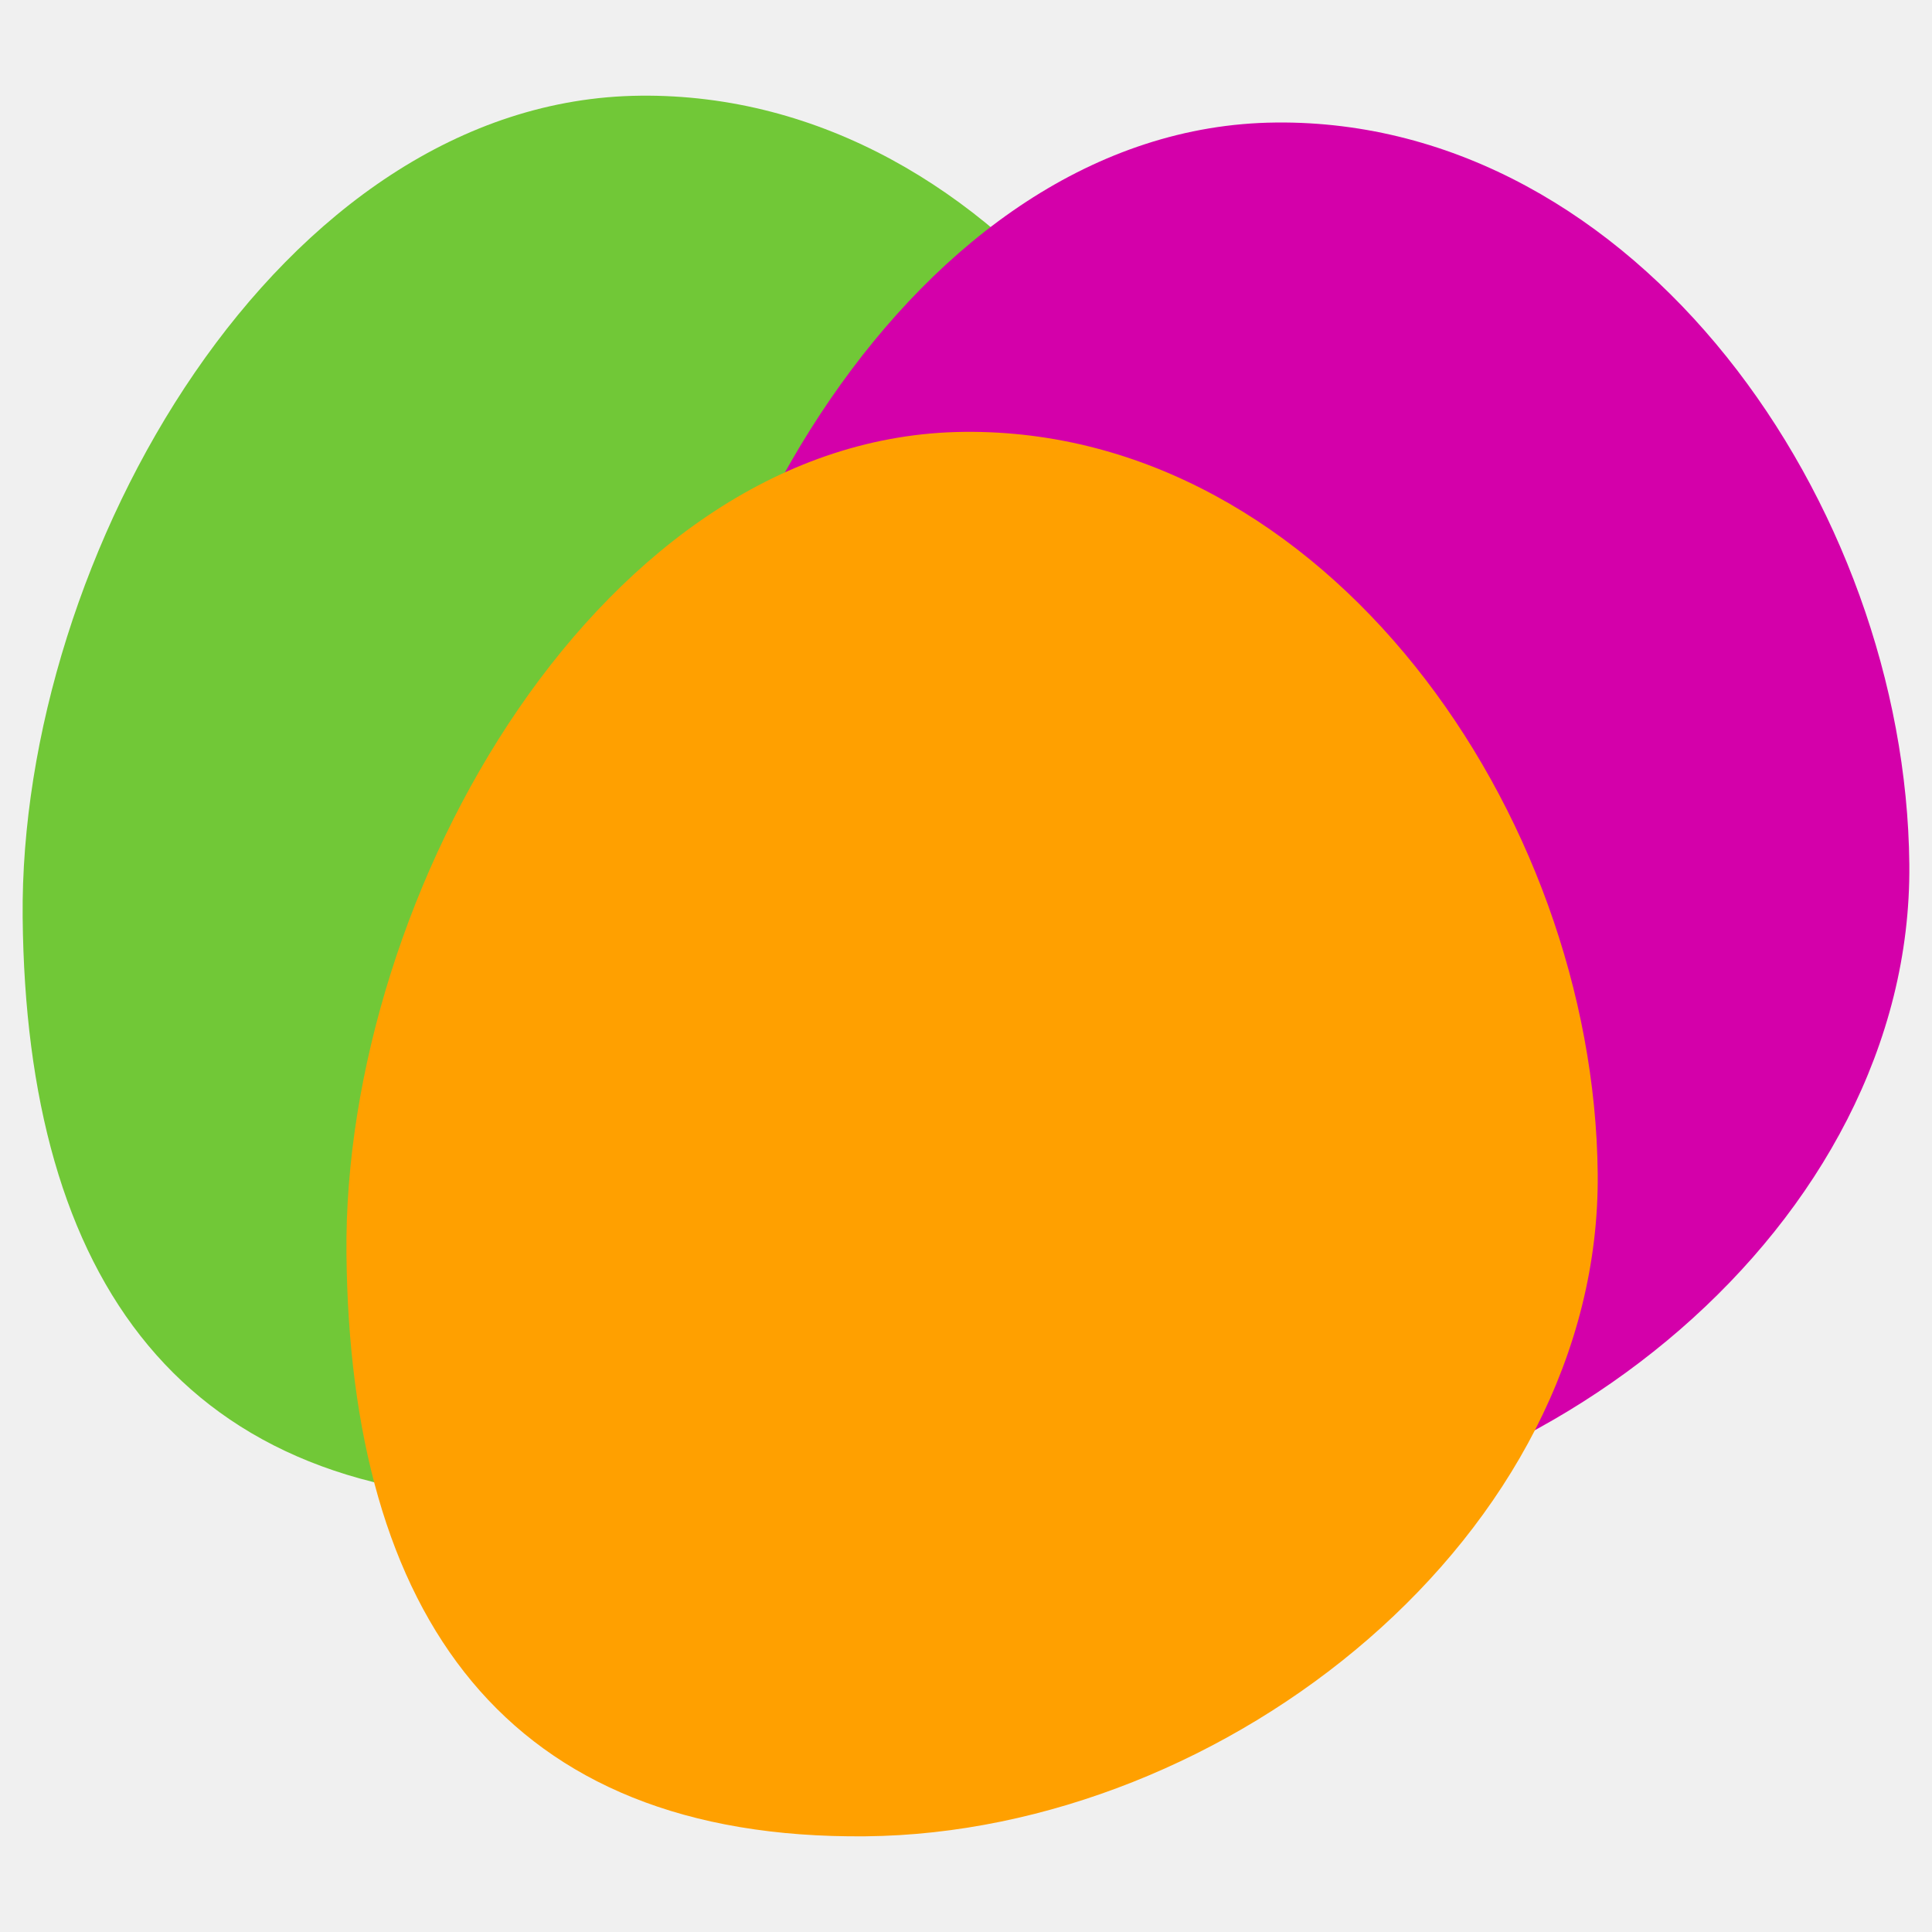
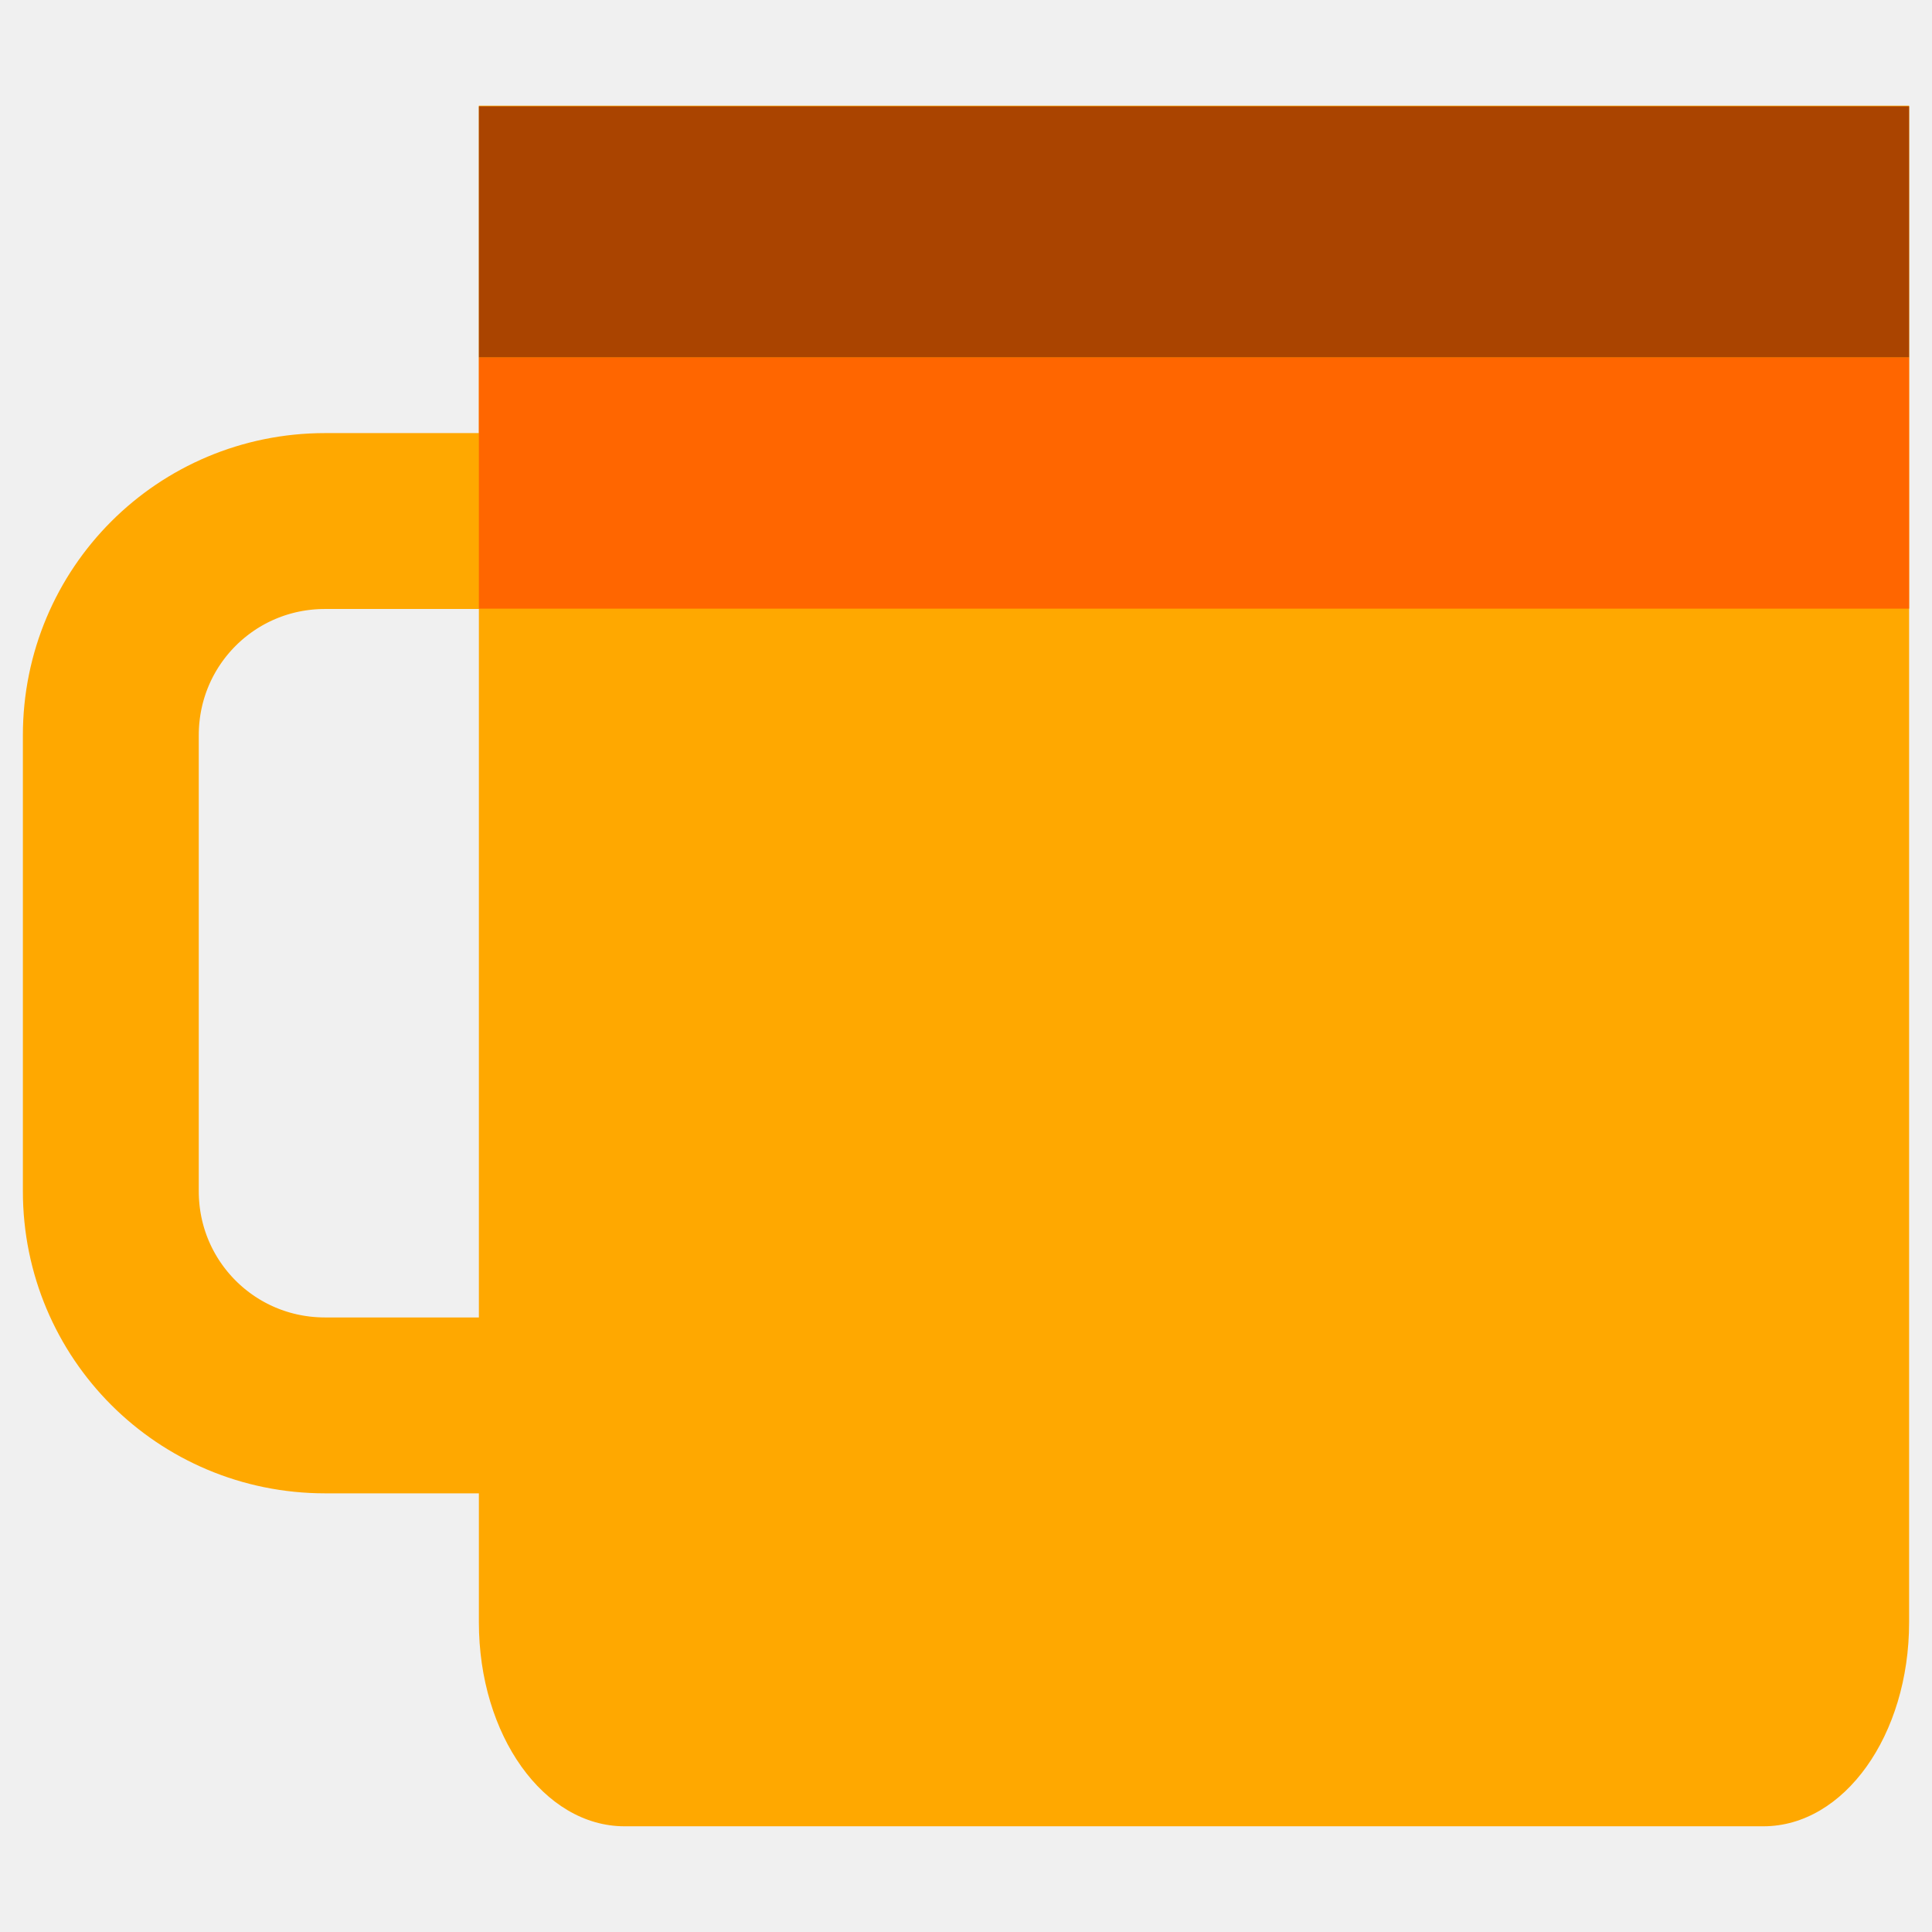
<svg xmlns="http://www.w3.org/2000/svg" width="512" height="512" viewBox="0 0 135.467 135.467" version="1.1" id="svg8">
-   <defs id="defs2">
-     <symbol id="Coffeeshop_Inv">
-       <rect x="0.132" y="0.132" width="18.785" height="18.785" ry="1.587" style="stroke:#ffffff;stroke-width:0.265" id="rect1731" />
-       <g style="fill:#ffffff;fill-rule:evenodd;stroke:none" id="g1737">
-         <path style="stroke-width:0.265" d="m 5.292,11.906 a 1.323,1.323 0 0 0 1.323,1.323 h 5.821 a 1.323,1.323 0 0 0 1.323,-1.323 v -0.265 h 0.265 a 2.646,2.646 0 0 0 0,-5.292 H 5.292 Z M 13.758,7.408 v 3.175 h 0.265 a 1.587,1.587 0 0 0 0,-3.175 z" id="path1733" />
-         <path style="stroke-width:0.265" d="m 2.117,13.758 a 1.587,1.587 0 0 0 1.587,1.587 H 15.346 a 1.587,1.587 0 0 0 1.587,-1.587 z" id="path1735" />
-       </g>
-     </symbol>
-     <symbol id="Coffeeshop">
-       <g style="fill-rule:evenodd;stroke:none" id="g1726">
-         <path style="stroke-width:0.265" d="m 5.292,11.906 a 1.323,1.323 0 0 0 1.323,1.323 h 5.821 a 1.323,1.323 0 0 0 1.323,-1.323 v -0.265 h 0.265 a 2.646,2.646 0 0 0 0,-5.292 H 5.292 Z M 13.758,7.408 v 3.175 h 0.265 a 1.587,1.587 0 0 0 0,-3.175 z" id="path1722" />
-         <path style="stroke-width:0.265" d="m 2.117,13.758 a 1.587,1.587 0 0 0 1.587,1.587 H 15.346 a 1.587,1.587 0 0 0 1.587,-1.587 z" id="path1724" />
-       </g>
-     </symbol>
-   </defs>
-   <g id="layer1" transform="translate(825.4494,-64.25759)">
-     <g id="g919" transform="matrix(1.028825,0,0,1.028825,23.148,-3.054692)">
-       <g id="g984" transform="matrix(0,-1.05873,1.05873,0,-895.9605,-676.4422)">
-         <path style="fill:#71c837;fill-opacity:1;stroke:none;stroke-width:0.181;stroke-opacity:1" d="m -706.875,108.412 c 0.228,23.235 -24.512,40.558 -47.748,40.786 -23.235,0.228 -42.432,-23.891 -42.66,-47.127 -0.228,-23.235 14.276,-33.192 37.511,-33.42 23.235,-0.228 52.668,16.525 52.896,39.76 z" id="path875-1" />
-         <path style="fill:#d400aa;fill-opacity:1;stroke:none;stroke-width:0.181;stroke-opacity:1" d="m -708.602,149.314 c 0.228,23.235 -24.512,40.558 -47.748,40.786 -23.235,0.228 -42.432,-23.891 -42.66,-47.127 -0.228,-23.235 14.276,-33.192 37.511,-33.42 23.235,-0.228 52.668,16.525 52.896,39.76 z" id="path875-9" />
-         <path style="fill:#ffa000;fill-opacity:1;stroke:none;stroke-width:0.181;stroke-opacity:1" d="m -728.515,129.255 c 0.228,23.235 -24.512,40.558 -47.748,40.786 -23.235,0.228 -42.432,-23.891 -42.66,-47.127 -0.228,-23.235 14.276,-33.192 37.511,-33.42 23.235,-0.228 52.668,16.525 52.896,39.76 z" id="path875" />
-       </g>
+   <defs id="defs2" />
+   <g id="layer1" transform="translate(389.4855,-170.6753)">
+     <g id="g825" transform="translate(31.99019,-1.6666667e-6)">
+       <path style="fill:none;fill-opacity:1;stroke:#ffa800;stroke-width:12.333;stroke-linecap:round;stroke-linejoin:round;stroke-miterlimit:4;stroke-dasharray:none;stroke-dashoffset:0;stroke-opacity:1" d="m -378.902,207.209 h -19.78 c -8.323,0 -15.023,6.7 -15.023,15.023 v 31.963 c 0,8.323 6.7,15.023 15.023,15.023 h 19.78 c 8.323,0 15.023,-6.7 15.023,-15.023 v -31.963 c 0,-8.323 -6.7,-15.023 -15.023,-15.023 z" id="rect829" />
+       <path id="rect815" d="m -387.898,178.086 v 106.34 c 0,7.924 4.557,14.304 10.217,14.304 h 79.85 c 5.66,0 10.217,-6.38 10.217,-14.304 V 178.086 Z" style="fill:#ffa800;fill-opacity:1;stroke:none;stroke-width:8.72;stroke-linecap:round;stroke-linejoin:round;stroke-miterlimit:4;stroke-dasharray:none;stroke-dashoffset:0;stroke-opacity:1" />
+       <path style="fill:#aa4400;fill-opacity:1;stroke:none;stroke-width:11.965;stroke-linecap:round;stroke-linejoin:round;stroke-miterlimit:4;stroke-dasharray:none;stroke-dashoffset:0;stroke-opacity:1" d="m -387.898,178.128 h 100.285 v 17.612 h -100.285 z" id="rect866" />
+       <path style="fill:#ff6600;fill-opacity:1;stroke:none;stroke-width:11.965;stroke-linecap:round;stroke-linejoin:round;stroke-miterlimit:4;stroke-dasharray:none;stroke-dashoffset:0;stroke-opacity:1" d="m -387.898,195.74 h 100.285 v 17.612 h -100.285 z" id="rect866-3" />
    </g>
  </g>
</svg>
